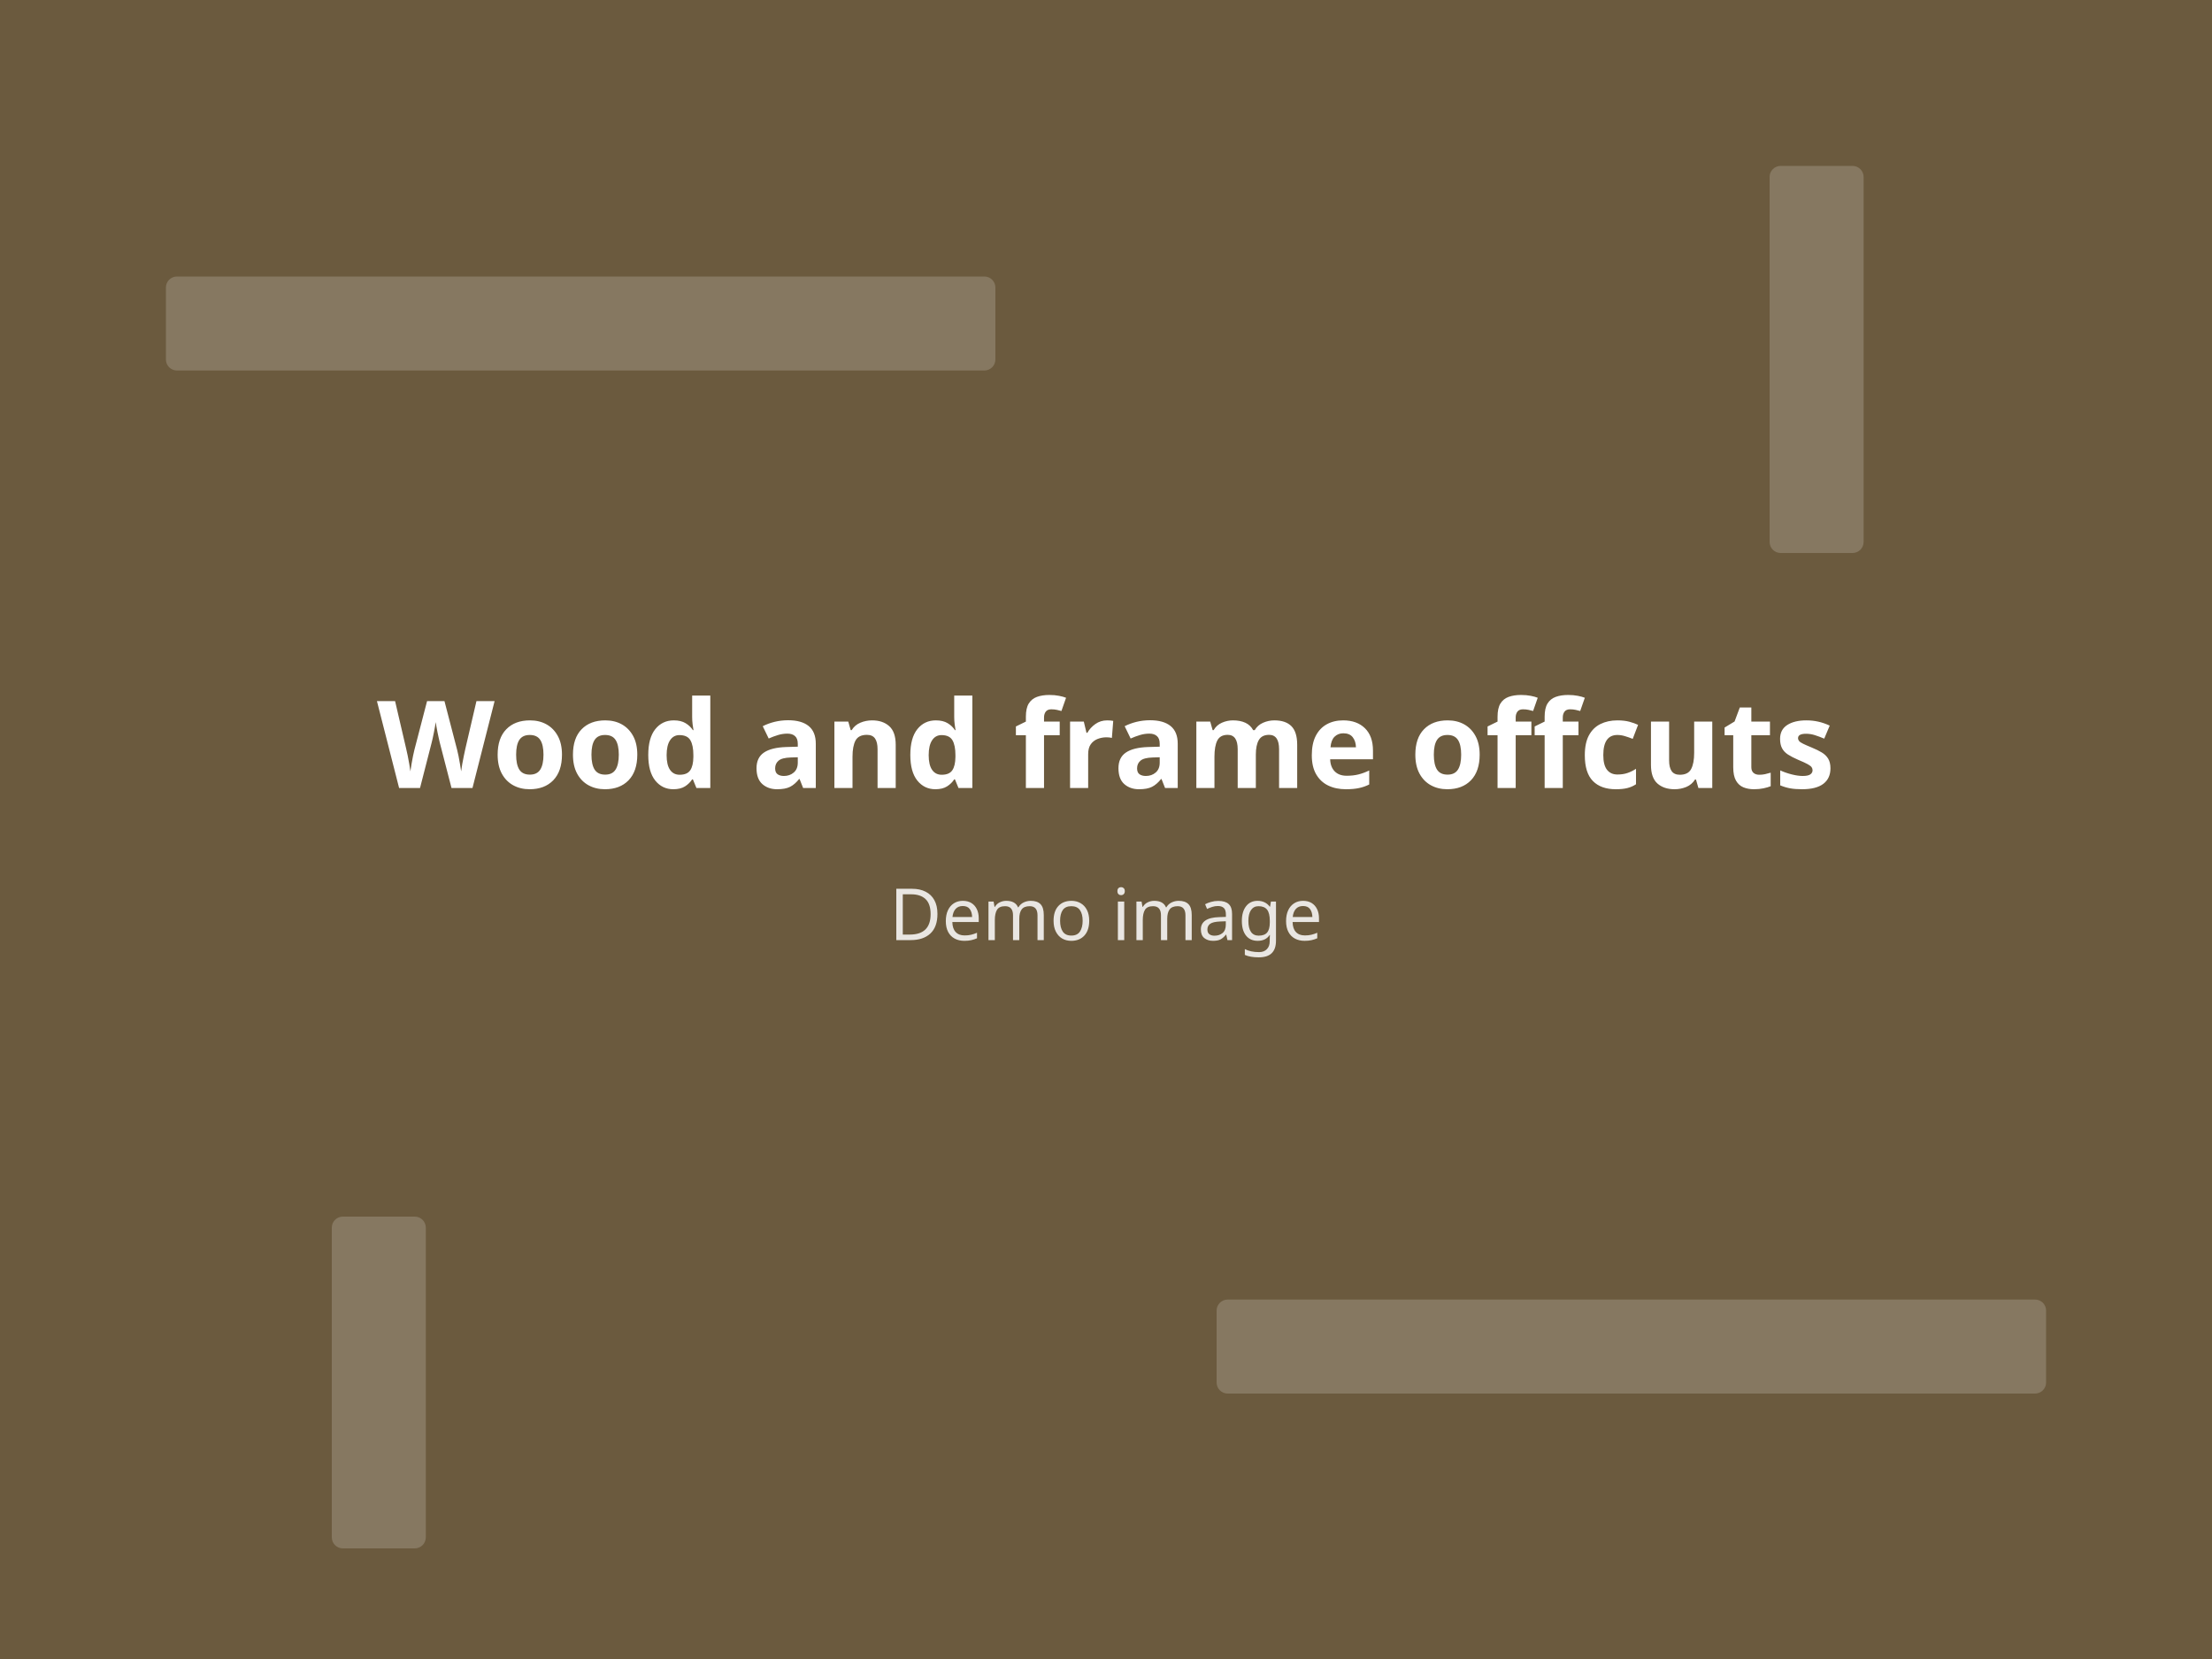
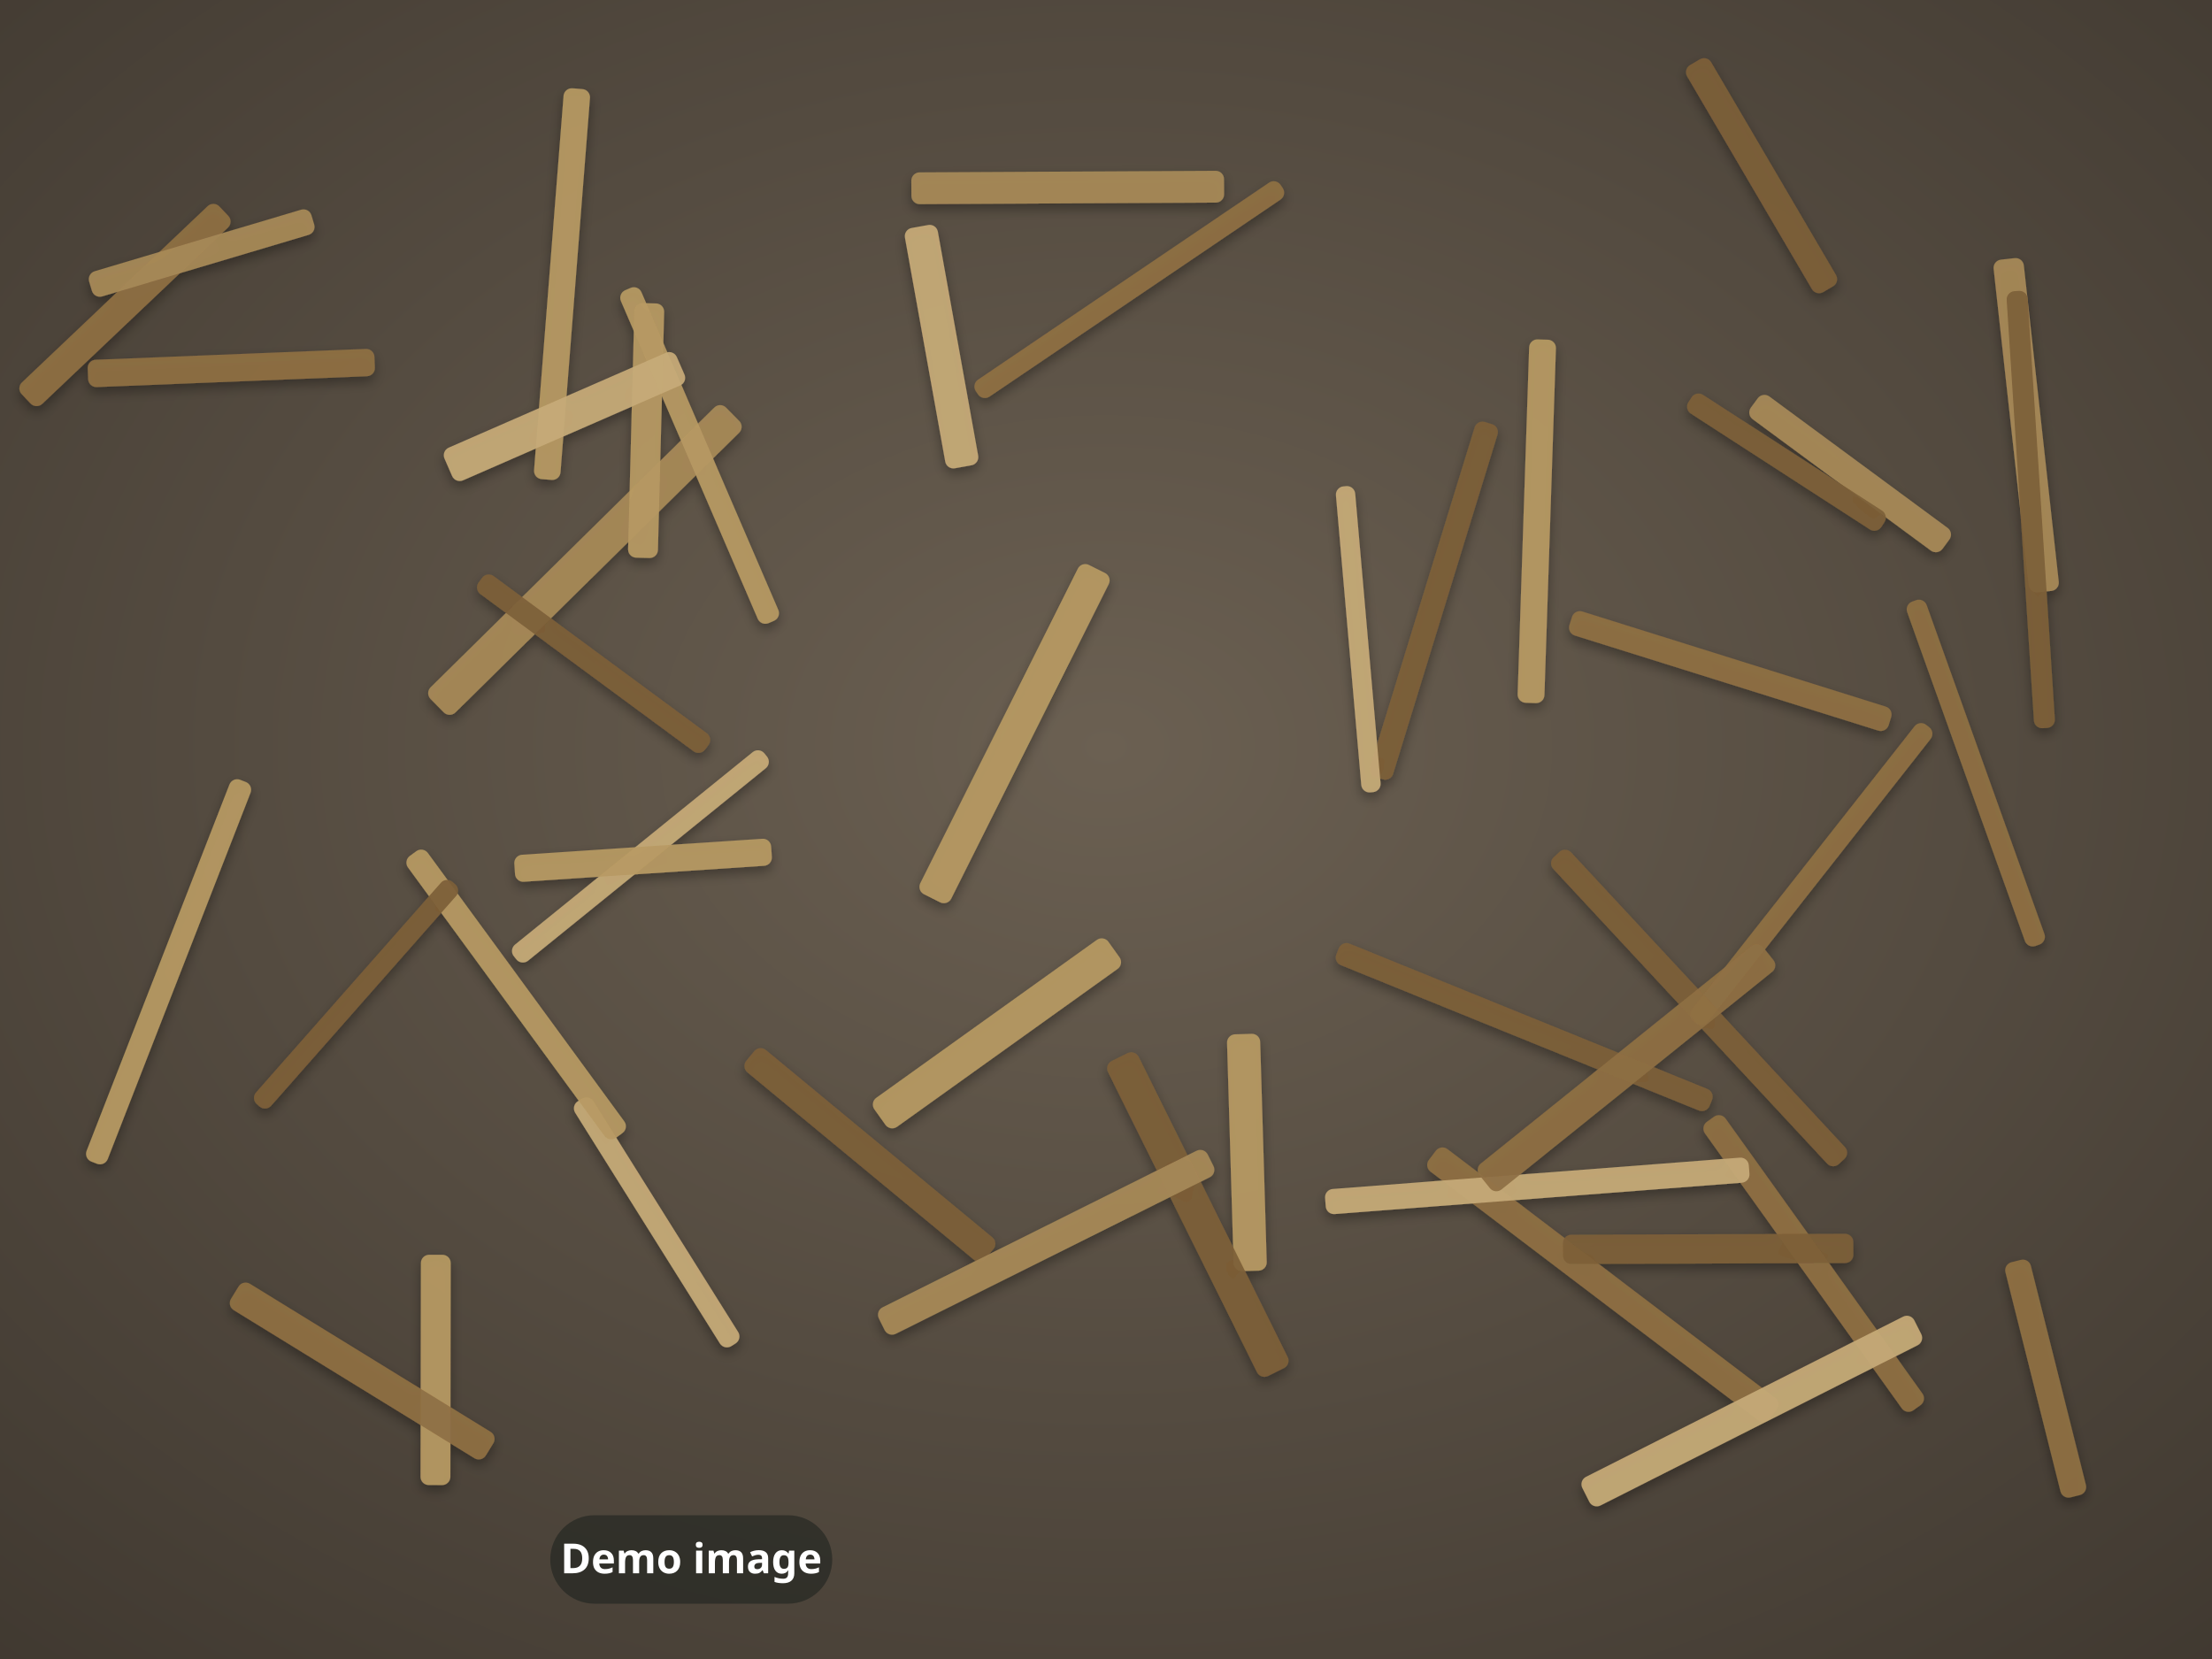
<svg xmlns="http://www.w3.org/2000/svg" viewBox="0 0 800 600" role="img" aria-label="Demo image: Wood and frame offcuts">
-   <rect width="800" height="600" fill="#6b5a3e" />
-   <g fill="#ffffff" opacity="0.18">
-     <rect x="60" y="100" width="300" height="34" rx="4" />
-     <rect x="440" y="470" width="300" height="34" rx="4" />
-     <rect x="120" y="440" width="34" height="120" rx="4" />
-     <rect x="640" y="60" width="34" height="140" rx="4" />
+   <defs>
+     <radialGradient id="g" cx="50%" cy="45%" r="80%">
+       <stop offset="0" stop-color="#6b6052" />
+       <stop offset="1" stop-color="#3d362e" />
+     </radialGradient>
+     <filter id="s" x="-20%" y="-20%" width="140%" height="140%">
+       <feDropShadow dx="0" dy="2" stdDeviation="2" flood-opacity="0.35" />
+     </filter>
+   </defs>
+   <rect width="800" height="600" fill="url(#g)" />
+   <g filter="url(#s)">
+     <g transform="translate(235.5 306.9) rotate(321)" opacity="0.92">
+       <rect x="-63.1" y="-4" width="116.6" height="7.5" rx="3" fill="#c7ab78" />
+     </g>
+     <g transform="translate(666.1 170.4) rotate(216.4)" opacity="0.92">
+       <rect x="-46" y="-4" width="86.1" height="10.2" rx="3" fill="#a88a58" />
+     </g>
+     <g transform="translate(609.8 358.9) rotate(47.1)" opacity="0.92">
+       <rect x="-68.4" y="-4" width="151.5" height="8.8" rx="3" fill="#7d5f38" />
+     </g>
+     <g transform="translate(158.9 525.6) rotate(90.1)" opacity="0.92">
+       <rect x="-71.8" y="-4" width="83.3" height="10.8" rx="3" fill="#b89a63" />
+     </g>
+     <g transform="translate(648.7 324.7) rotate(308.2)" opacity="0.92">
+       <rect x="-57.5" y="-4" width="136.3" height="7.4" rx="3" fill="#8f6f43" />
+     </g>
+     <g transform="translate(307 413) rotate(219.6)" opacity="0.92">
+       <rect x="-65" y="-4" width="112.3" height="10.5" rx="3" fill="#7d5f38" />
+     </g>
+     <g transform="translate(653.5 452.5) rotate(54.4)" opacity="0.92">
+       <rect x="-59.1" y="-4" width="128.3" height="9.2" rx="3" fill="#8f6f43" />
+     </g>
+     <g transform="translate(601.4 482.5) rotate(217.2)" opacity="0.92">
+       <rect x="-49.3" y="-4" width="154.8" height="10.2" rx="3" fill="#8f6f43" />
+     </g>
+     <g transform="translate(240 445.9) rotate(237.9)" opacity="0.92">
+       <rect x="-47.7" y="-4" width="104.5" height="7.8" rx="3" fill="#c7ab78" />
+     </g>
+     <g transform="translate(516 226.8) rotate(107.1)" opacity="0.92">
+       <rect x="-77.1" y="-4" width="134.4" height="8.7" rx="3" fill="#7d5f38" />
+     </g>
+     <g transform="translate(490.4 227.5) rotate(85)" opacity="0.92">
+       <rect x="-51.8" y="-4" width="111.1" height="7" rx="3" fill="#c7ab78" />
+     </g>
+     <g transform="translate(417 99.3) rotate(325.9)" opacity="0.92">
+       <rect x="-76.7" y="-4" width="133.1" height="7.4" rx="3" fill="#8f6f43" />
+     </g>
+     <g transform="translate(610.9 453) rotate(179.8)" opacity="0.92">
+       <rect x="-59.4" y="-4" width="105" height="10.6" rx="3" fill="#7d5f38" />
+     </g>
+     <g transform="translate(452.9 414.9) rotate(88.3)" opacity="0.92">
+       <rect x="-41" y="-4" width="85.7" height="12" rx="3" fill="#b89a63" />
+     </g>
+     <g transform="translate(562.9 376.4) rotate(202.1)" opacity="0.92">
+       <rect x="-60.2" y="-4" width="145.7" height="8.4" rx="3" fill="#7d5f38" />
+     </g>
+     <g transform="translate(557.2 172) rotate(91.9)" opacity="0.92">
+       <rect x="-49.2" y="-4" width="131.5" height="9.7" rx="3" fill="#b89a63" />
+     </g>
+     <g transform="translate(441.9 451.8) rotate(63.6)" opacity="0.92">
+       <rect x="-78.7" y="-4" width="127.2" height="12.4" rx="3" fill="#7d5f38" />
+     </g>
+     <g transform="translate(377.5 66.1) rotate(359.7)" opacity="0.92">
+       <rect x="-47.9" y="-4" width="113.1" height="11.5" rx="3" fill="#a88a58" />
+     </g>
+     <g transform="translate(740.3 497.3) rotate(75.9)" opacity="0.92">
+       <rect x="-42.7" y="-4" width="87.7" height="9.5" rx="3" fill="#8f6f43" />
+     </g>
+     <g transform="translate(650.9 85) rotate(59.6)" opacity="0.92">
+       <rect x="-73.1" y="-4" width="95.2" height="10.1" rx="3" fill="#7d5f38" />
+     </g>
+     <g transform="translate(194.2 370.7) rotate(233.8)" opacity="0.92">
+       <rect x="-49.8" y="-4" width="126.3" height="8.9" rx="3" fill="#b89a63" />
+     </g>
+     <g transform="translate(64 90.6) rotate(316.5)" opacity="0.92">
+       <rect x="-76.5" y="-4" width="98.6" height="10.7" rx="3" fill="#8f6f43" />
+     </g>
+     <g transform="translate(237.9 179.9) rotate(135.4)" opacity="0.92">
+       <rect x="-40.4" y="-4" width="150.1" height="12.8" rx="3" fill="#a88a58" />
+     </g>
+     <g transform="translate(353.4 287.3) rotate(296.6)" opacity="0.92">
+       <rect x="-40.9" y="-4" width="133.2" height="12.5" rx="3" fill="#b89a63" />
+     </g>
+     <g transform="translate(133.1 355.2) rotate(311.4)" opacity="0.92">
+       <rect x="-59.7" y="-4" width="107.1" height="7.3" rx="3" fill="#7d5f38" />
+     </g>
+     <g transform="translate(337.1 117.9) rotate(259.8)" opacity="0.92">
+       <rect x="-52.1" y="-4" width="88.3" height="12.1" rx="3" fill="#c7ab78" />
+     </g>
+     <g transform="translate(615.8 147.6) rotate(212.9)" opacity="0.92">
+       <rect x="-77.6" y="-4" width="83.1" height="8.1" rx="3" fill="#7d5f38" />
+     </g>
+     <g transform="translate(235.1 155.1) rotate(91.5)" opacity="0.92">
+       <rect x="-45.4" y="-4" width="92.1" height="10.8" rx="3" fill="#b89a63" />
+     </g>
+     <g transform="translate(256.4 172.7) rotate(246.7)" opacity="0.92">
+       <rect x="-56.9" y="-4" width="131.1" height="8.1" rx="3" fill="#b89a63" />
+     </g>
+     <g transform="translate(610.4 237.3) rotate(17.4)" opacity="0.92">
+       <rect x="-44.2" y="-4" width="121" height="9.1" rx="3" fill="#8f6f43" />
+     </g>
+     <g transform="translate(371.9 451) rotate(333.5)" opacity="0.92">
+       <rect x="-59.9" y="-4" width="132.9" height="10.7" rx="3" fill="#a88a58" />
+     </g>
+     <g transform="translate(578.5 427.7) rotate(175.6)" opacity="0.92">
+       <rect x="-54.3" y="-4" width="153.7" height="9.1" rx="3" fill="#c7ab78" />
+     </g>
+     <g transform="translate(90.5 85.5) rotate(343.4)" opacity="0.92">
+       <rect x="-60.5" y="-4" width="83.9" height="9.5" rx="3" fill="#a88a58" />
+     </g>
+     <g transform="translate(604.3 375.8) rotate(141.2)" opacity="0.92">
+       <rect x="-46.8" y="-4" width="131.6" height="12" rx="3" fill="#8f6f43" />
+     </g>
+     <g transform="translate(62.7 347.3) rotate(111.3)" opacity="0.92">
+       <rect x="-69.6" y="-4" width="148.2" height="8.2" rx="3" fill="#b89a63" />
+     </g>
+     <g transform="translate(232.1 252.8) rotate(36.4)" opacity="0.92">
+       <rect x="-72.5" y="-4" width="101.8" height="8.1" rx="3" fill="#7d5f38" />
+     </g>
+     <g transform="translate(99.6 131.5) rotate(357.7)" opacity="0.92">
+       <rect x="-67.9" y="-4" width="103.8" height="9.9" rx="3" fill="#8f6f43" />
+     </g>
+     <g transform="translate(202.9 97.2) rotate(274.5)" opacity="0.92">
+       <rect x="-76.4" y="-4" width="141.8" height="9.6" rx="3" fill="#b89a63" />
+     </g>
+     <g transform="translate(346.5 386.8) rotate(144.4)" opacity="0.92">
+       <rect x="-71.1" y="-4" width="104.1" height="12.9" rx="3" fill="#b89a63" />
+     </g>
+     <g transform="translate(729.9 141.2) rotate(263.7)" opacity="0.92">
+       <rect x="-73.4" y="-4" width="121.1" height="11" rx="3" fill="#a88a58" />
+     </g>
+     <g transform="translate(150.4 505.9) rotate(31.6)" opacity="0.92">
+       <rect x="-75.9" y="-4" width="108.2" height="11.2" rx="3" fill="#8f6f43" />
+     </g>
+     <g transform="translate(228.5 312.3) rotate(176.2)" opacity="0.92">
+       <rect x="-50.7" y="-4" width="93.1" height="9.8" rx="3" fill="#b89a63" />
+     </g>
+     <g transform="translate(720.9 296.5) rotate(250.3)" opacity="0.92">
+       <rect x="-48.1" y="-4" width="132.3" height="7.5" rx="3" fill="#8f6f43" />
+     </g>
+     <g transform="translate(185.2 161.6) rotate(156.4)" opacity="0.92">
+       <rect x="-67.6" y="-4" width="91.7" height="12.9" rx="3" fill="#c7ab78" />
+     </g>
+     <g transform="translate(736.9 219) rotate(266.3)" opacity="0.92">
+       <rect x="-44.4" y="-4" width="158.4" height="7.6" rx="3" fill="#7d5f38" />
+     </g>
+     <g transform="translate(612 519.2) rotate(333.2)" opacity="0.92">
+       <rect x="-44" y="-4" width="134.5" height="11.6" rx="3" fill="#c7ab78" />
+     </g>
  </g>
-   <text x="400" y="285" text-anchor="middle" font-family="system-ui, sans-serif" font-size="44" font-weight="600" fill="#ffffff">Wood and frame offcuts</text>
-   <text x="400" y="340" text-anchor="middle" font-family="system-ui, sans-serif" font-size="26" fill="#ffffff" opacity="0.85">Demo image</text>
+   <g font-family="'DM Sans', system-ui, sans-serif">
+     <rect x="199" y="548" width="102" height="32" rx="16" fill="#1b1f1c" fill-opacity="0.55" />
+     <text x="250" y="569" text-anchor="middle" font-size="15" font-weight="600" fill="#ffffff">Demo image</text>
+   </g>
</svg>
